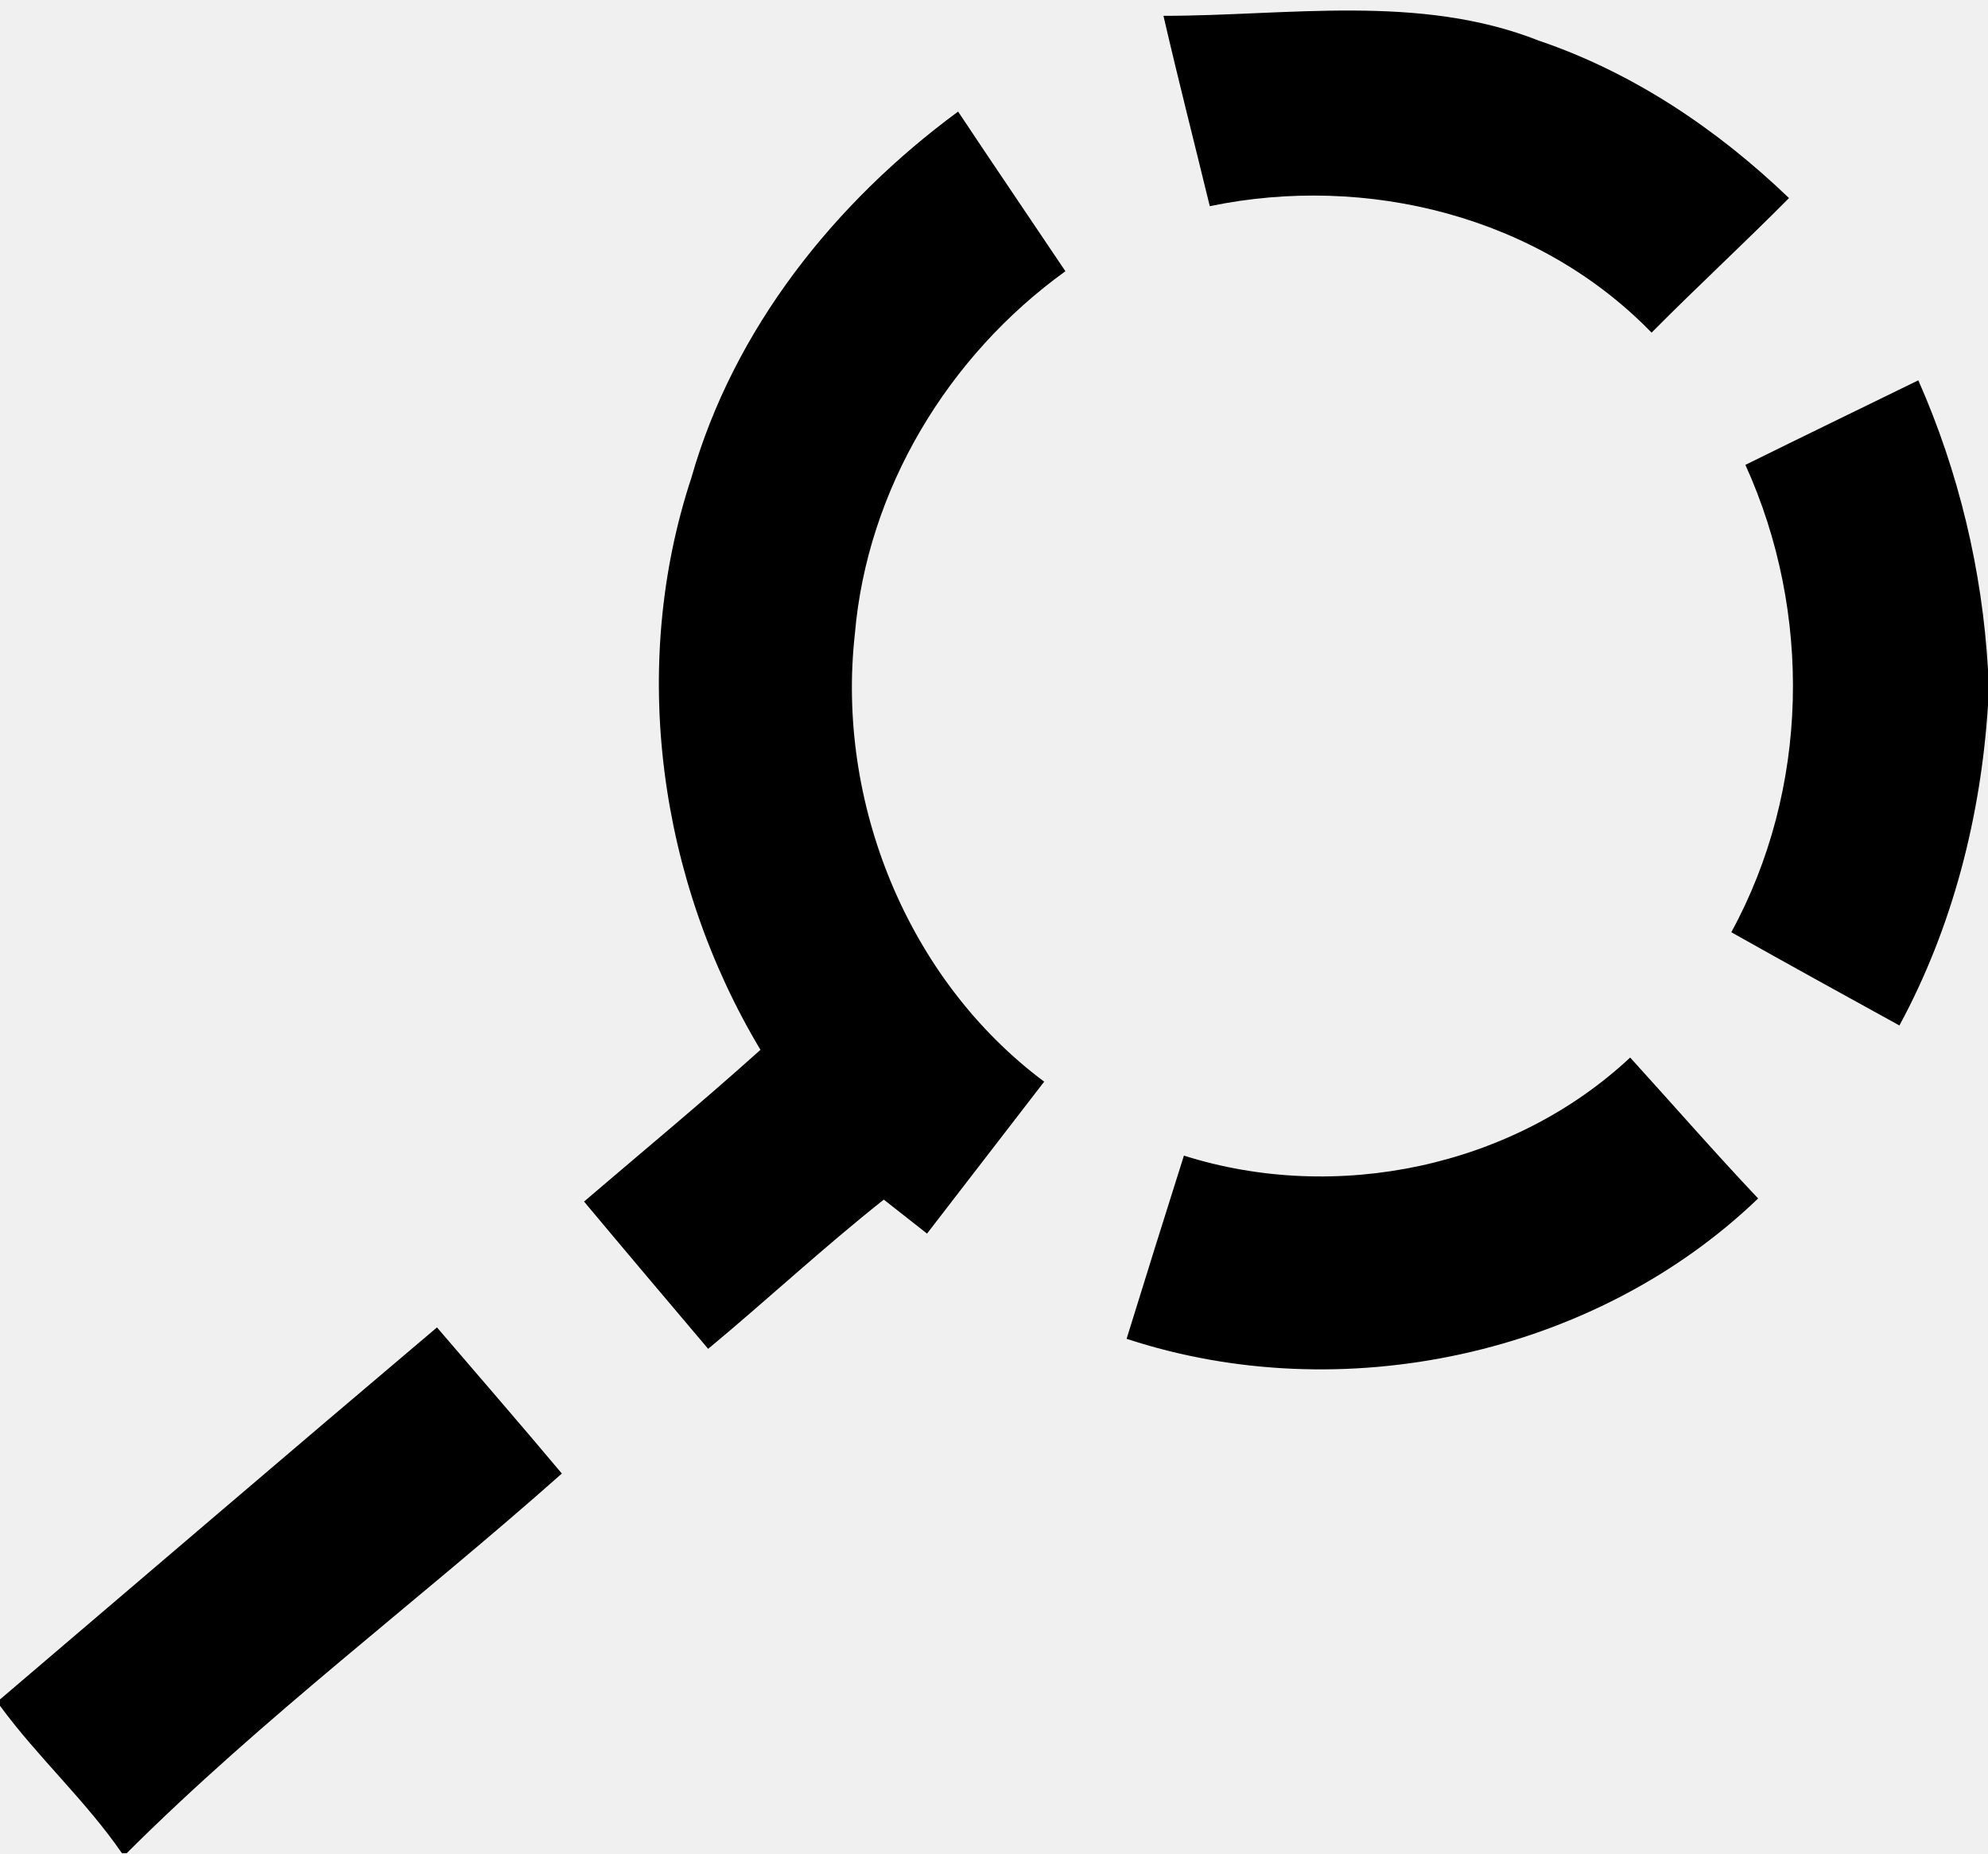
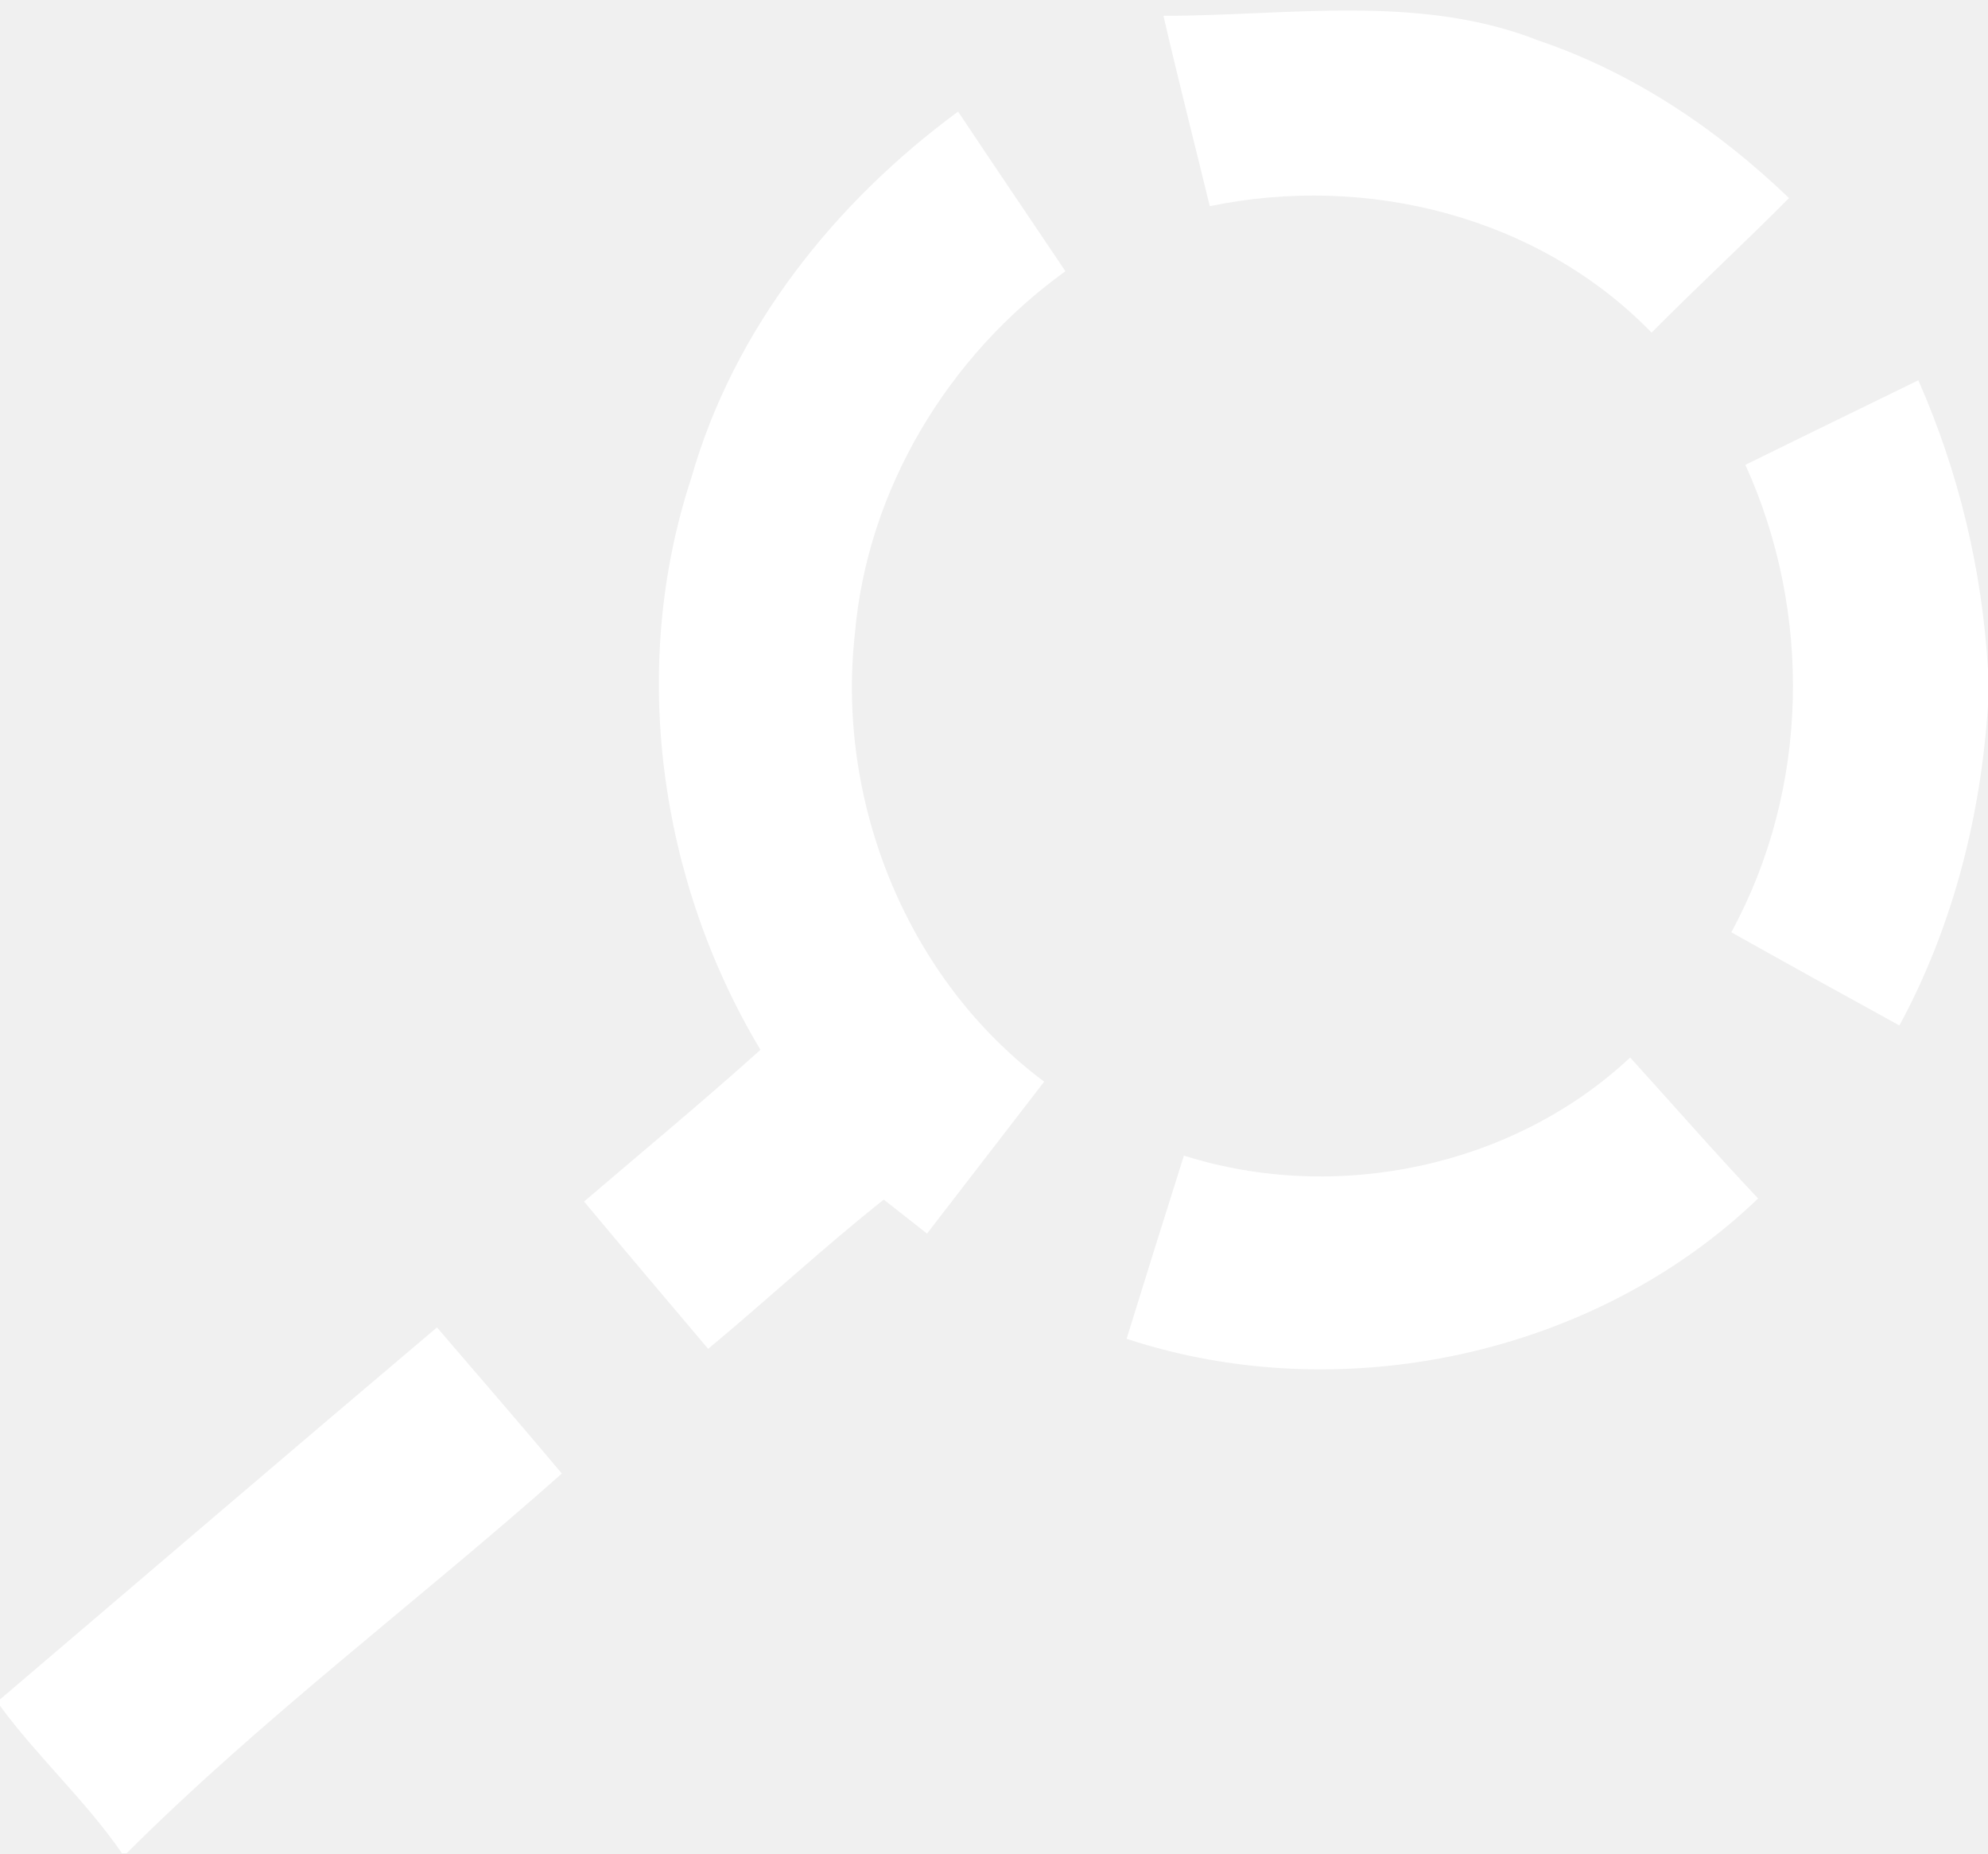
<svg xmlns="http://www.w3.org/2000/svg" width="103pt" height="96pt" viewBox="0 0 103 96" version="1.1">
  <g id="#ffffffff">
</g>
-   <g id="#000000ff">
-     <path fill="#000000" opacity="1.00" d=" M 60.28 0.82 C 66.75 0.82 73.55 -0.34 79.74 2.11 C 84.63 3.77 88.98 6.70 92.69 10.26 C 90.35 12.62 87.91 14.87 85.57 17.23 C 79.71 11.20 70.82 8.99 62.68 10.68 C 61.88 7.39 61.04 4.11 60.28 0.82 Z" />
-     <path fill="#000000" opacity="1.00" d=" M 35.82 24.75 C 38.02 17.03 43.24 10.49 49.64 5.78 C 51.48 8.55 53.35 11.29 55.20 14.05 C 49.12 18.43 44.93 25.35 44.29 32.85 C 43.32 41.57 47.02 50.75 54.10 56.03 C 52.08 58.65 50.06 61.27 48.03 63.90 C 47.47 63.46 46.35 62.58 45.79 62.14 C 42.67 64.61 39.75 67.33 36.69 69.87 C 34.54 67.33 32.39 64.79 30.26 62.24 C 33.31 59.63 36.41 57.07 39.40 54.38 C 34.13 45.59 32.59 34.54 35.82 24.75 Z" />
-     <path fill="#000000" opacity="1.00" d=" M 90.43 24.08 C 93.41 22.61 96.40 21.16 99.39 19.70 C 101.48 24.43 102.70 29.52 103.00 34.69 L 103.00 36.53 C 102.63 42.30 101.17 48.02 98.41 53.12 C 95.50 51.52 92.60 49.92 89.70 48.29 C 93.74 40.89 93.91 31.74 90.43 24.08 Z" />
-     <path fill="#000000" opacity="1.00" d=" M 61.34 59.86 C 69.23 62.36 78.39 60.46 84.46 54.78 C 86.67 57.21 88.83 59.69 91.09 62.08 C 82.62 70.22 69.49 73.01 58.37 69.35 C 59.35 66.18 60.34 63.02 61.34 59.86 Z" />
-     <path fill="#000000" opacity="1.00" d=" M 0.00 88.03 C 7.54 81.61 15.07 75.16 22.64 68.76 C 24.80 71.28 26.98 73.79 29.11 76.33 C 21.65 82.95 13.61 88.97 6.56 96.00 L 6.32 96.00 C 4.44 93.27 1.96 91.03 0.00 88.36 L 0.00 88.03 Z" />
+   <g id="#ffffffff">
+     <path fill="#ffffff" opacity="1.00" d=" M 60.28 0.82 C 66.75 0.82 73.55 -0.34 79.74 2.11 C 84.63 3.77 88.98 6.70 92.69 10.26 C 90.35 12.62 87.91 14.87 85.57 17.23 C 79.71 11.20 70.82 8.99 62.68 10.68 C 61.88 7.39 61.04 4.11 60.28 0.82 Z" />
+     <path fill="#ffffff" opacity="1.00" d=" M 35.82 24.75 C 38.02 17.03 43.24 10.49 49.64 5.78 C 51.48 8.55 53.35 11.29 55.20 14.05 C 49.12 18.43 44.93 25.35 44.29 32.85 C 43.32 41.57 47.02 50.75 54.10 56.03 C 52.08 58.65 50.06 61.27 48.03 63.90 C 47.47 63.46 46.35 62.58 45.79 62.14 C 42.67 64.61 39.75 67.33 36.69 69.87 C 34.54 67.33 32.39 64.79 30.26 62.24 C 33.31 59.63 36.41 57.07 39.40 54.38 C 34.13 45.59 32.59 34.54 35.82 24.75 Z" />
+     <path fill="#ffffff" opacity="1.00" d=" M 90.43 24.08 C 93.41 22.61 96.40 21.16 99.39 19.70 C 101.48 24.43 102.70 29.52 103.00 34.69 L 103.00 36.53 C 102.63 42.30 101.17 48.02 98.41 53.12 C 95.50 51.52 92.60 49.92 89.70 48.29 C 93.74 40.89 93.91 31.74 90.43 24.08 Z" />
+     <path fill="#ffffff" opacity="1.00" d=" M 61.34 59.86 C 69.23 62.36 78.39 60.46 84.46 54.78 C 86.67 57.21 88.83 59.69 91.09 62.08 C 82.62 70.22 69.49 73.01 58.37 69.35 C 59.35 66.18 60.34 63.02 61.34 59.86 Z" />
+     <path fill="#ffffff" opacity="1.00" d=" M 0.00 88.03 C 7.54 81.61 15.07 75.16 22.64 68.76 C 24.80 71.28 26.98 73.79 29.11 76.33 C 21.65 82.95 13.61 88.97 6.56 96.00 L 6.32 96.00 C 4.44 93.27 1.96 91.03 0.00 88.36 L 0.00 88.03 Z" />
  </g>
</svg>
